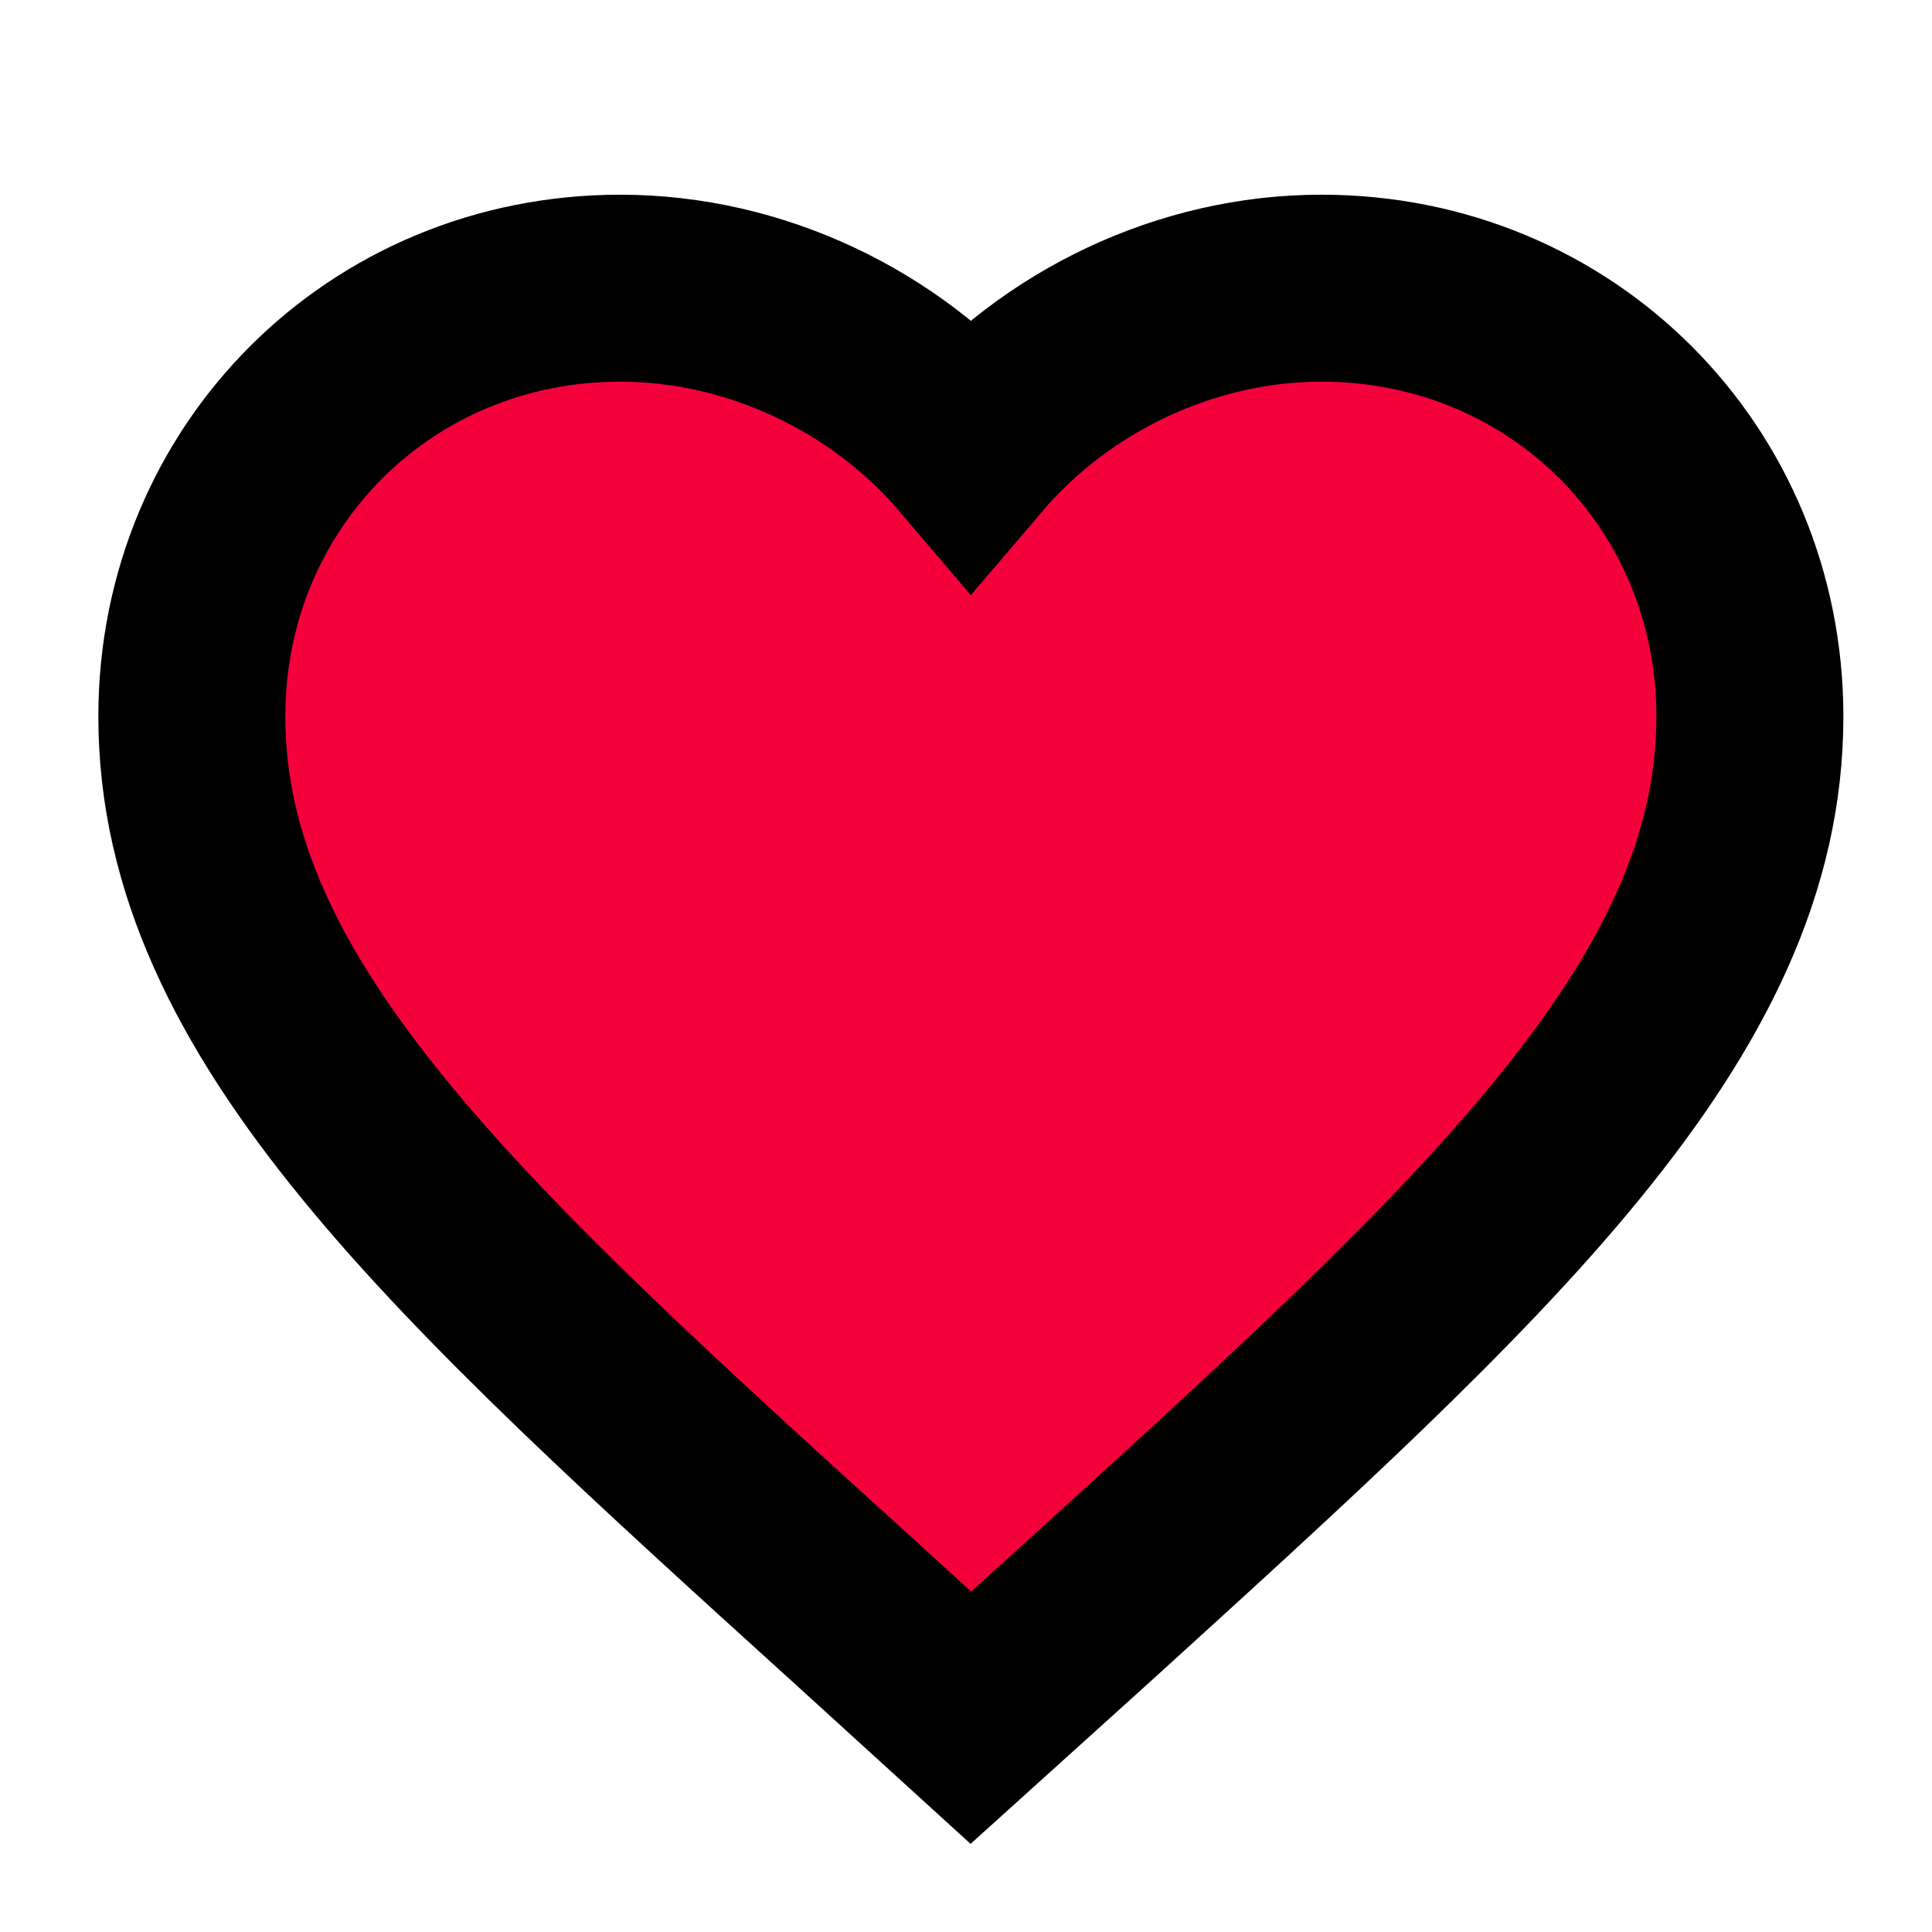
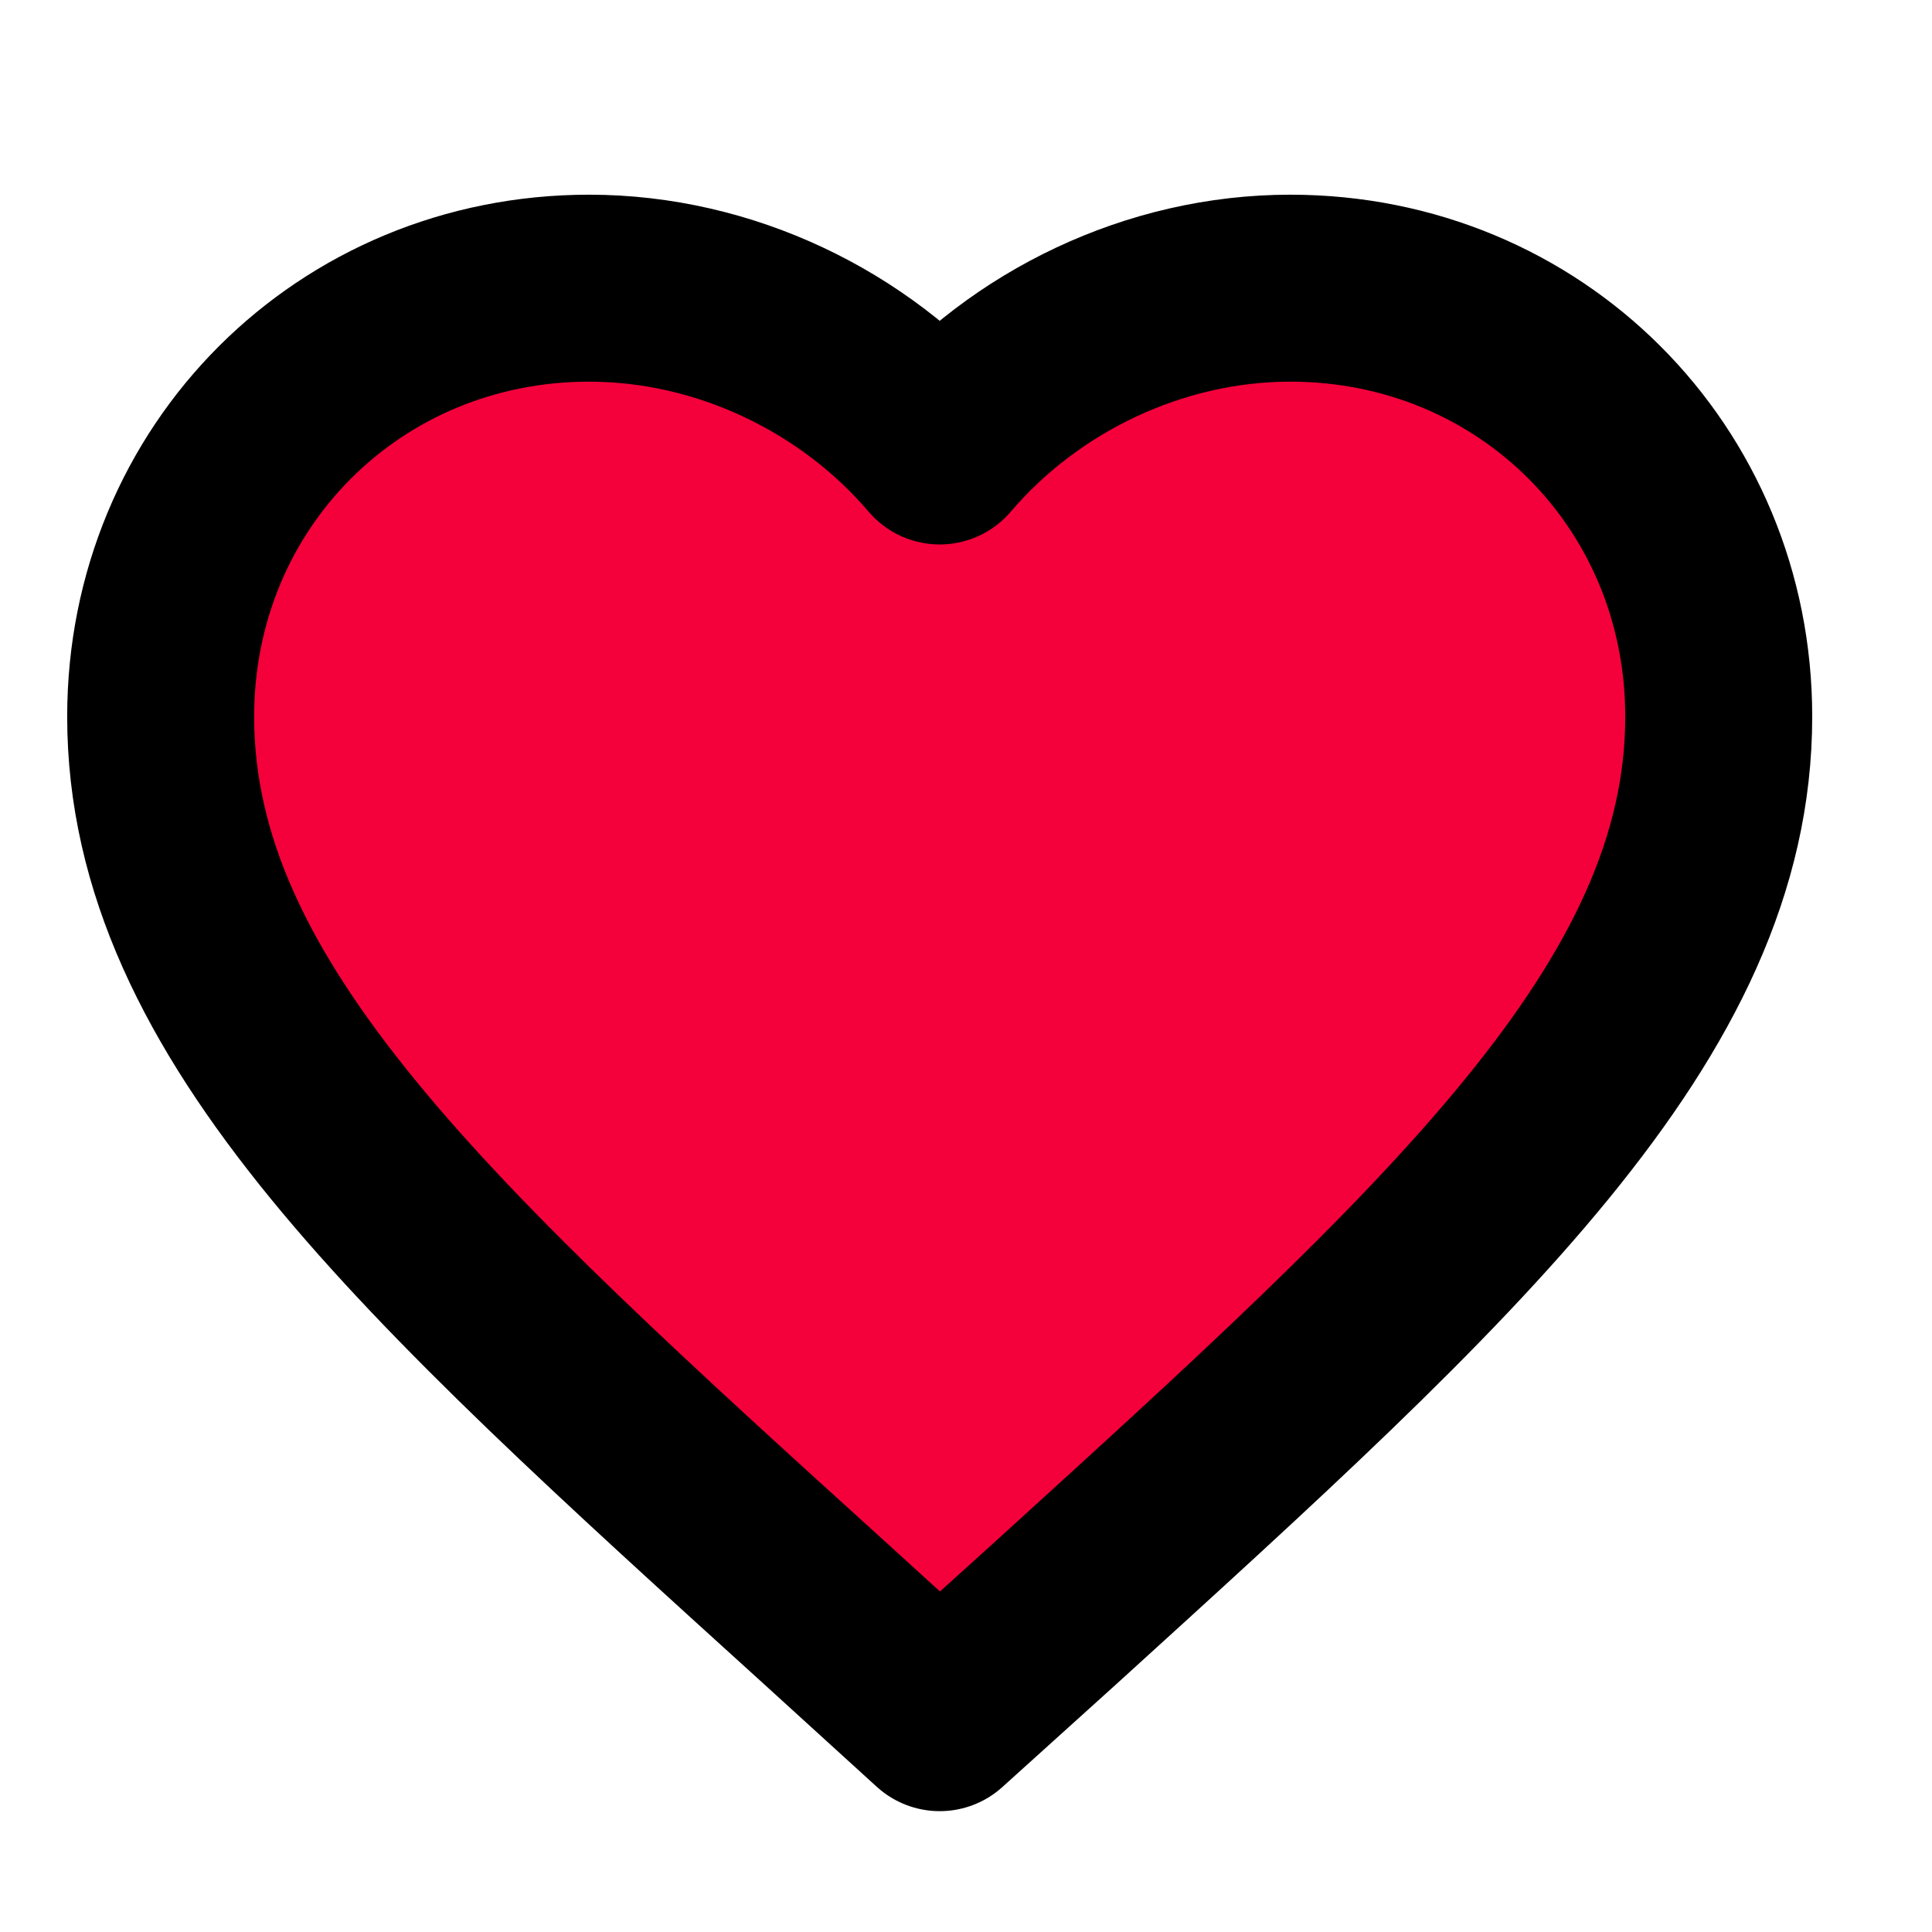
<svg xmlns="http://www.w3.org/2000/svg" width="31" height="31" viewBox="0 0 31 31" fill="none">
-   <path d="M15.578 27.561L13.766 25.911C7.328 20.073 3.078 16.224 3.078 11.498C3.078 7.649 6.103 4.624 9.953 4.624C12.128 4.624 14.216 5.636 15.578 7.236C16.941 5.636 19.028 4.624 21.203 4.624C25.053 4.624 28.078 7.649 28.078 11.498C28.078 16.224 23.828 20.073 17.391 25.924L15.578 27.561Z" fill="#F4003B" stroke="black" stroke-width="3" />
+   <path d="M15.078 27.561L13.266 25.911C6.828 20.073 2.578 16.224 2.578 11.498C2.578 7.649 5.603 4.624 9.453 4.624C11.628 4.624 13.716 5.636 15.078 7.236C16.441 5.636 18.528 4.624 20.703 4.624C24.553 4.624 27.578 7.649 27.578 11.498C27.578 16.224 23.328 20.073 16.891 25.924L15.078 27.561Z" fill="#F4003B" stroke="black" stroke-width="3" stroke-linejoin="round" />
</svg>
